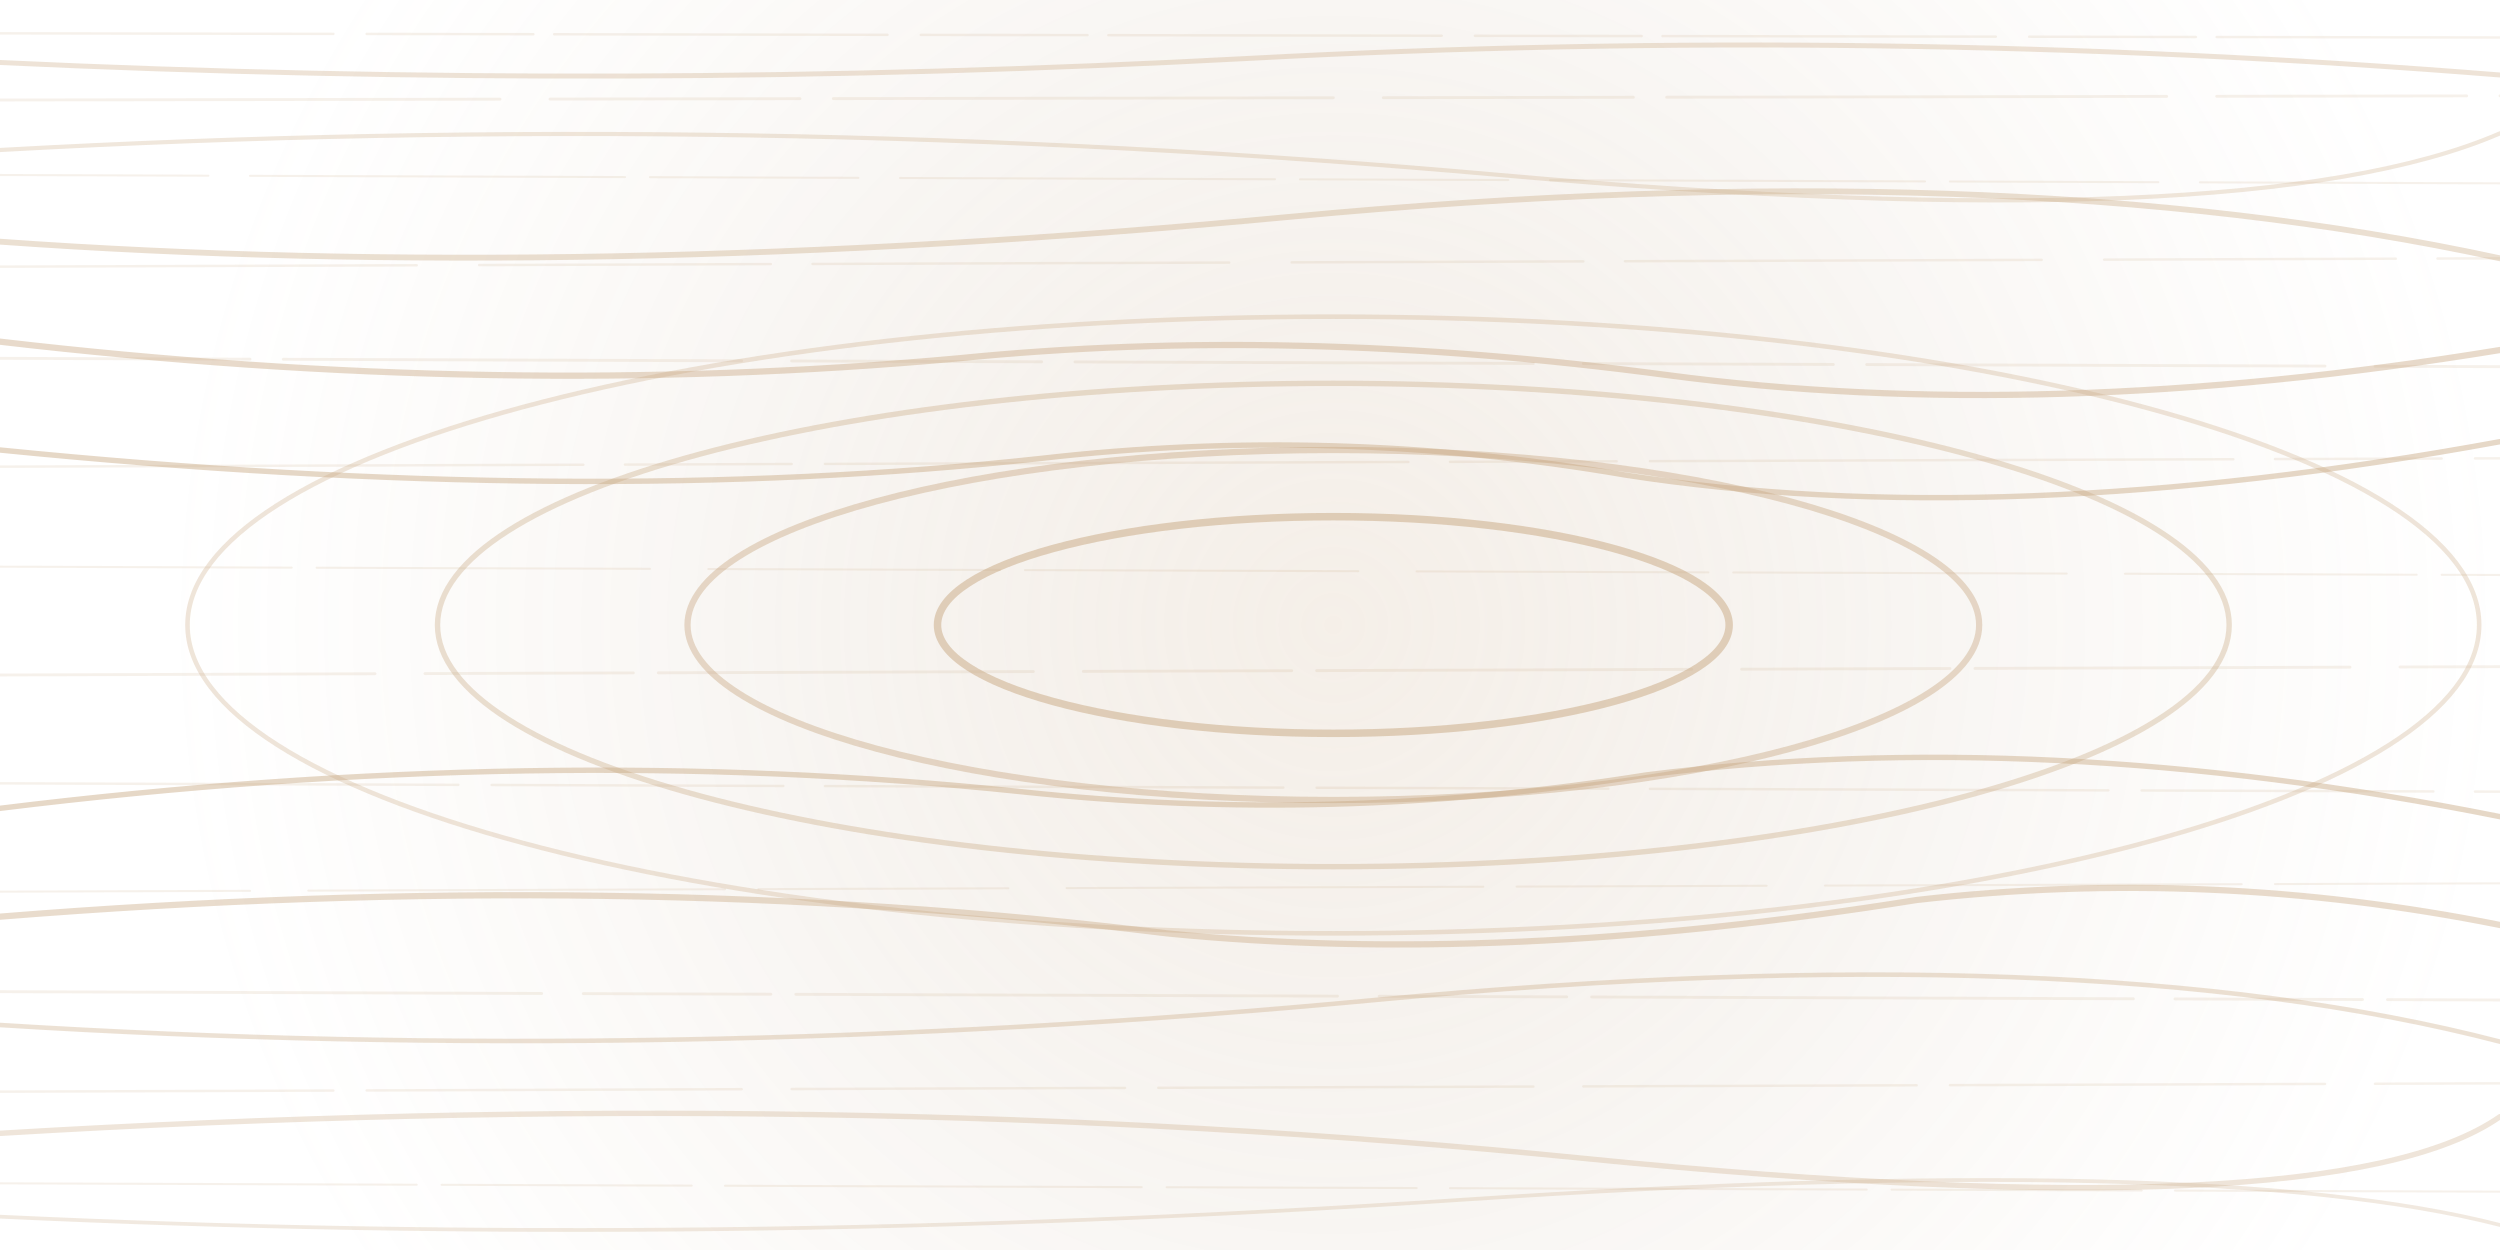
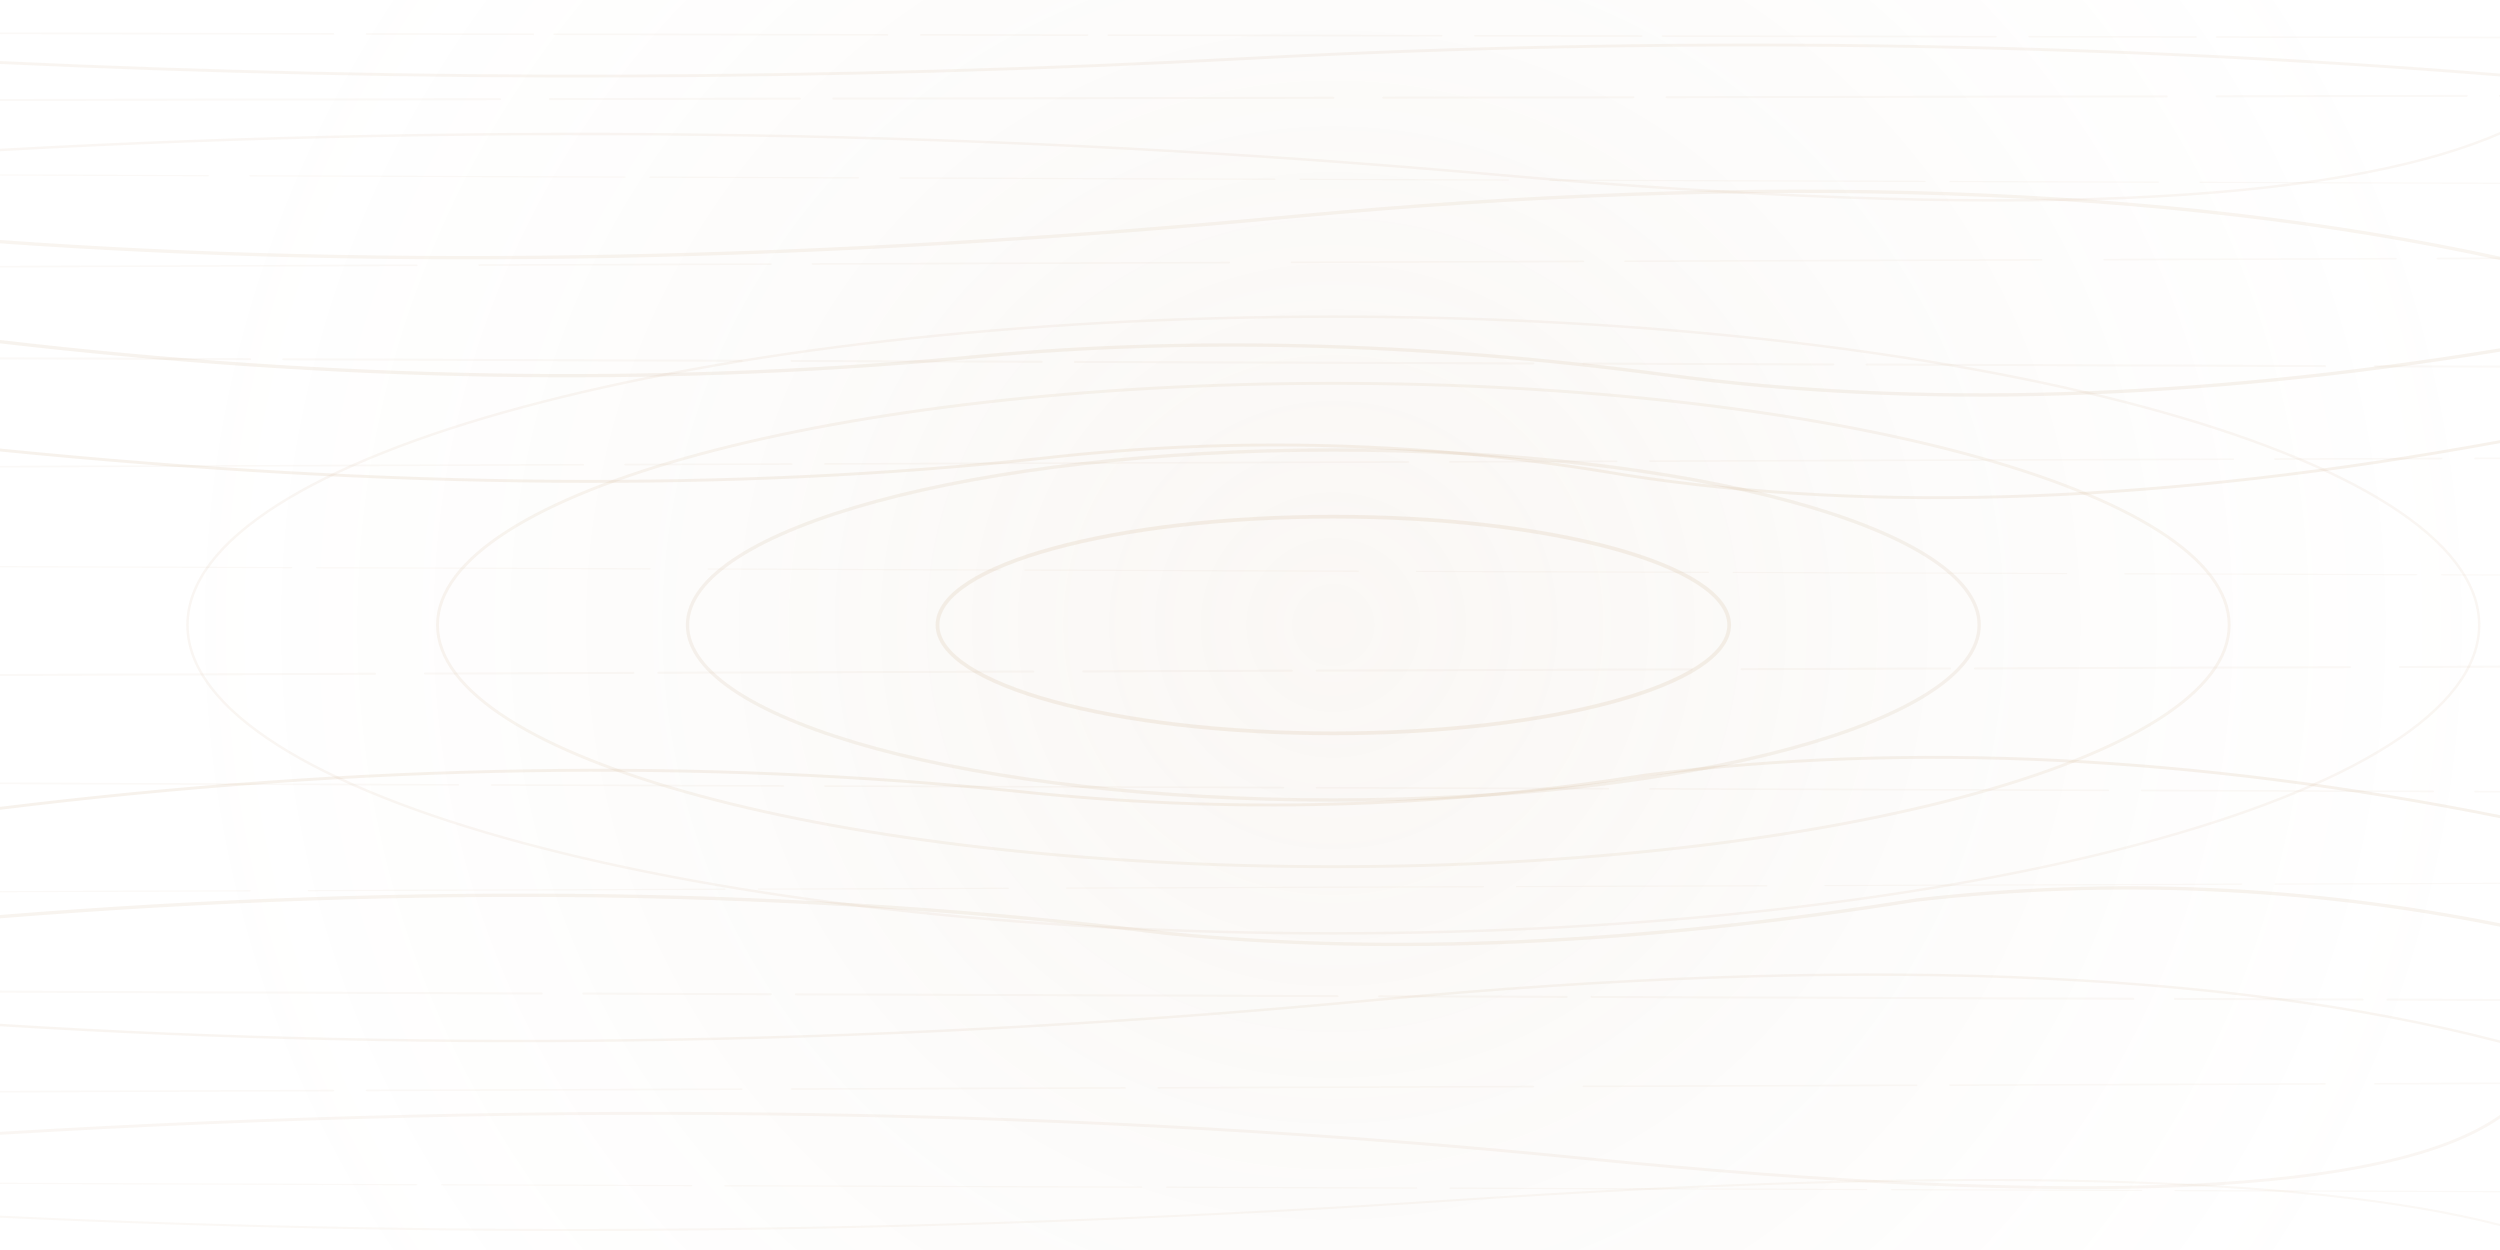
<svg xmlns="http://www.w3.org/2000/svg" width="600" height="300" viewBox="0 0 600 300" fill="none">
  <radialGradient id="heartwood" cx="320" cy="150" r="280" gradientUnits="userSpaceOnUse">
-     <stop offset="0%" stop-color="#c8a882" stop-opacity="0.18" />
-     <stop offset="50%" stop-color="#a8855e" stop-opacity="0.08" />
+     <stop offset="0%" stop-color="#c8a882" stop-opacity="0.08" />
+     <stop offset="50%" stop-color="#a8855e" stop-opacity="0.03" />
    <stop offset="100%" stop-color="#c8a882" stop-opacity="0" />
  </radialGradient>
  <rect width="600" height="300" fill="url(#heartwood)" />
-   <g stroke="#c8a882" opacity="0.16" stroke-linecap="round">
-     <line x1="0" y1="8" x2="600" y2="9" stroke-width="0.6" stroke-dasharray="80 8 40 5" />
-     <line x1="0" y1="24" x2="600" y2="23" stroke-width="0.7" stroke-dasharray="120 12 60 8" />
-     <line x1="0" y1="42" x2="600" y2="44" stroke-width="0.5" stroke-dasharray="50 10 90 6" />
-     <line x1="0" y1="64" x2="600" y2="62" stroke-width="0.6" stroke-dasharray="100 15 70 10" />
-     <line x1="0" y1="86" x2="600" y2="88" stroke-width="0.7" stroke-dasharray="60 8 110 12" />
-     <line x1="0" y1="112" x2="600" y2="110" stroke-width="0.6" stroke-dasharray="140 10 40 8" />
-     <line x1="0" y1="136" x2="600" y2="138" stroke-width="0.5" stroke-dasharray="70 6 80 14" />
-     <line x1="0" y1="162" x2="600" y2="160" stroke-width="0.7" stroke-dasharray="90 12 50 6" />
-     <line x1="0" y1="188" x2="600" y2="190" stroke-width="0.6" stroke-dasharray="110 8 70 10" />
-     <line x1="0" y1="214" x2="600" y2="212" stroke-width="0.5" stroke-dasharray="60 14 100 8" />
-     <line x1="0" y1="238" x2="600" y2="240" stroke-width="0.7" stroke-dasharray="130 10 45 6" />
-     <line x1="0" y1="262" x2="600" y2="260" stroke-width="0.6" stroke-dasharray="80 8 90 12" />
-     <line x1="0" y1="284" x2="600" y2="286" stroke-width="0.5" stroke-dasharray="100 6 60 8" />
+   <g stroke="#c8a882" opacity="0.07" stroke-linecap="round">
+     <line x1="0" y1="8" x2="600" y2="9" stroke-width="0.4" stroke-dasharray="80 8 40 5" />
+     <line x1="0" y1="24" x2="600" y2="23" stroke-width="0.5" stroke-dasharray="120 12 60 8" />
+     <line x1="0" y1="42" x2="600" y2="44" stroke-width="0.3" stroke-dasharray="50 10 90 6" />
+     <line x1="0" y1="64" x2="600" y2="62" stroke-width="0.4" stroke-dasharray="100 15 70 10" />
+     <line x1="0" y1="86" x2="600" y2="88" stroke-width="0.5" stroke-dasharray="60 8 110 12" />
+     <line x1="0" y1="112" x2="600" y2="110" stroke-width="0.4" stroke-dasharray="140 10 40 8" />
+     <line x1="0" y1="136" x2="600" y2="138" stroke-width="0.3" stroke-dasharray="70 6 80 14" />
+     <line x1="0" y1="162" x2="600" y2="160" stroke-width="0.5" stroke-dasharray="90 12 50 6" />
+     <line x1="0" y1="188" x2="600" y2="190" stroke-width="0.4" stroke-dasharray="110 8 70 10" />
+     <line x1="0" y1="214" x2="600" y2="212" stroke-width="0.3" stroke-dasharray="60 14 100 8" />
+     <line x1="0" y1="238" x2="600" y2="240" stroke-width="0.5" stroke-dasharray="130 10 45 6" />
+     <line x1="0" y1="262" x2="600" y2="260" stroke-width="0.4" stroke-dasharray="80 8 90 12" />
+     <line x1="0" y1="284" x2="600" y2="286" stroke-width="0.3" stroke-dasharray="100 6 60 8" />
  </g>
  <g fill="none" stroke="#c8a882" stroke-linecap="round">
-     <path d="M0,15 Q150,22 300,14 T600,18" stroke-width="1.2" opacity="0.32" />
-     <path d="M0,36 Q180,26 360,42 T600,32" stroke-width="1.0" opacity="0.28" />
-     <path d="M0,58 Q140,68 310,52 T600,62" stroke-width="1.4" opacity="0.36" />
-     <path d="M0,82 Q120,96 230,86 Q310,78 400,90 Q490,102 600,84" stroke-width="1.5" opacity="0.42" />
-     <path d="M0,108 Q140,122 250,110 Q320,102 390,114 Q480,128 600,106" stroke-width="1.3" opacity="0.45" />
-     <ellipse cx="320" cy="150" rx="95" ry="26" stroke-width="1.8" opacity="0.50" />
-     <ellipse cx="320" cy="150" rx="155" ry="42" stroke-width="1.5" opacity="0.42" />
-     <ellipse cx="320" cy="150" rx="215" ry="58" stroke-width="1.3" opacity="0.36" />
-     <ellipse cx="320" cy="150" rx="275" ry="74" stroke-width="1.1" opacity="0.30" />
-     <path d="M0,194 Q130,178 245,190 Q320,198 395,186 Q490,174 600,196" stroke-width="1.3" opacity="0.45" />
-     <path d="M0,220 Q150,208 280,224 Q360,232 460,216 Q530,208 600,222" stroke-width="1.5" opacity="0.40" />
-     <path d="M0,246 Q160,256 330,240 T600,250" stroke-width="1.1" opacity="0.34" />
-     <path d="M0,272 Q200,260 380,278 T600,268" stroke-width="1.3" opacity="0.30" />
-     <path d="M0,292 Q170,300 350,288 T600,294" stroke-width="0.9" opacity="0.25" />
+     <path d="M0,15 Q150,22 300,14 T600,18" stroke-width="0.7" opacity="0.11" />
+     <path d="M0,36 Q180,26 360,42 T600,32" stroke-width="0.6" opacity="0.10" />
+     <path d="M0,58 Q140,68 310,52 T600,62" stroke-width="0.8" opacity="0.12" />
+     <path d="M0,82 Q120,96 230,86 Q310,78 400,90 Q490,102 600,84" stroke-width="0.8" opacity="0.14" />
+     <path d="M0,108 Q140,122 250,110 Q320,102 390,114 Q480,128 600,106" stroke-width="0.7" opacity="0.15" />
+     <ellipse cx="320" cy="150" rx="95" ry="26" stroke-width="0.9" opacity="0.16" />
+     <ellipse cx="320" cy="150" rx="155" ry="42" stroke-width="0.8" opacity="0.14" />
+     <ellipse cx="320" cy="150" rx="215" ry="58" stroke-width="0.7" opacity="0.12" />
+     <ellipse cx="320" cy="150" rx="275" ry="74" stroke-width="0.6" opacity="0.10" />
+     <path d="M0,194 Q130,178 245,190 Q320,198 395,186 Q490,174 600,196" stroke-width="0.7" opacity="0.15" />
+     <path d="M0,220 Q150,208 280,224 Q360,232 460,216 Q530,208 600,222" stroke-width="0.8" opacity="0.13" />
+     <path d="M0,246 Q160,256 330,240 T600,250" stroke-width="0.6" opacity="0.11" />
+     <path d="M0,272 Q200,260 380,278 T600,268" stroke-width="0.7" opacity="0.10" />
+     <path d="M0,292 Q170,300 350,288 T600,294" stroke-width="0.5" opacity="0.08" />
  </g>
</svg>
